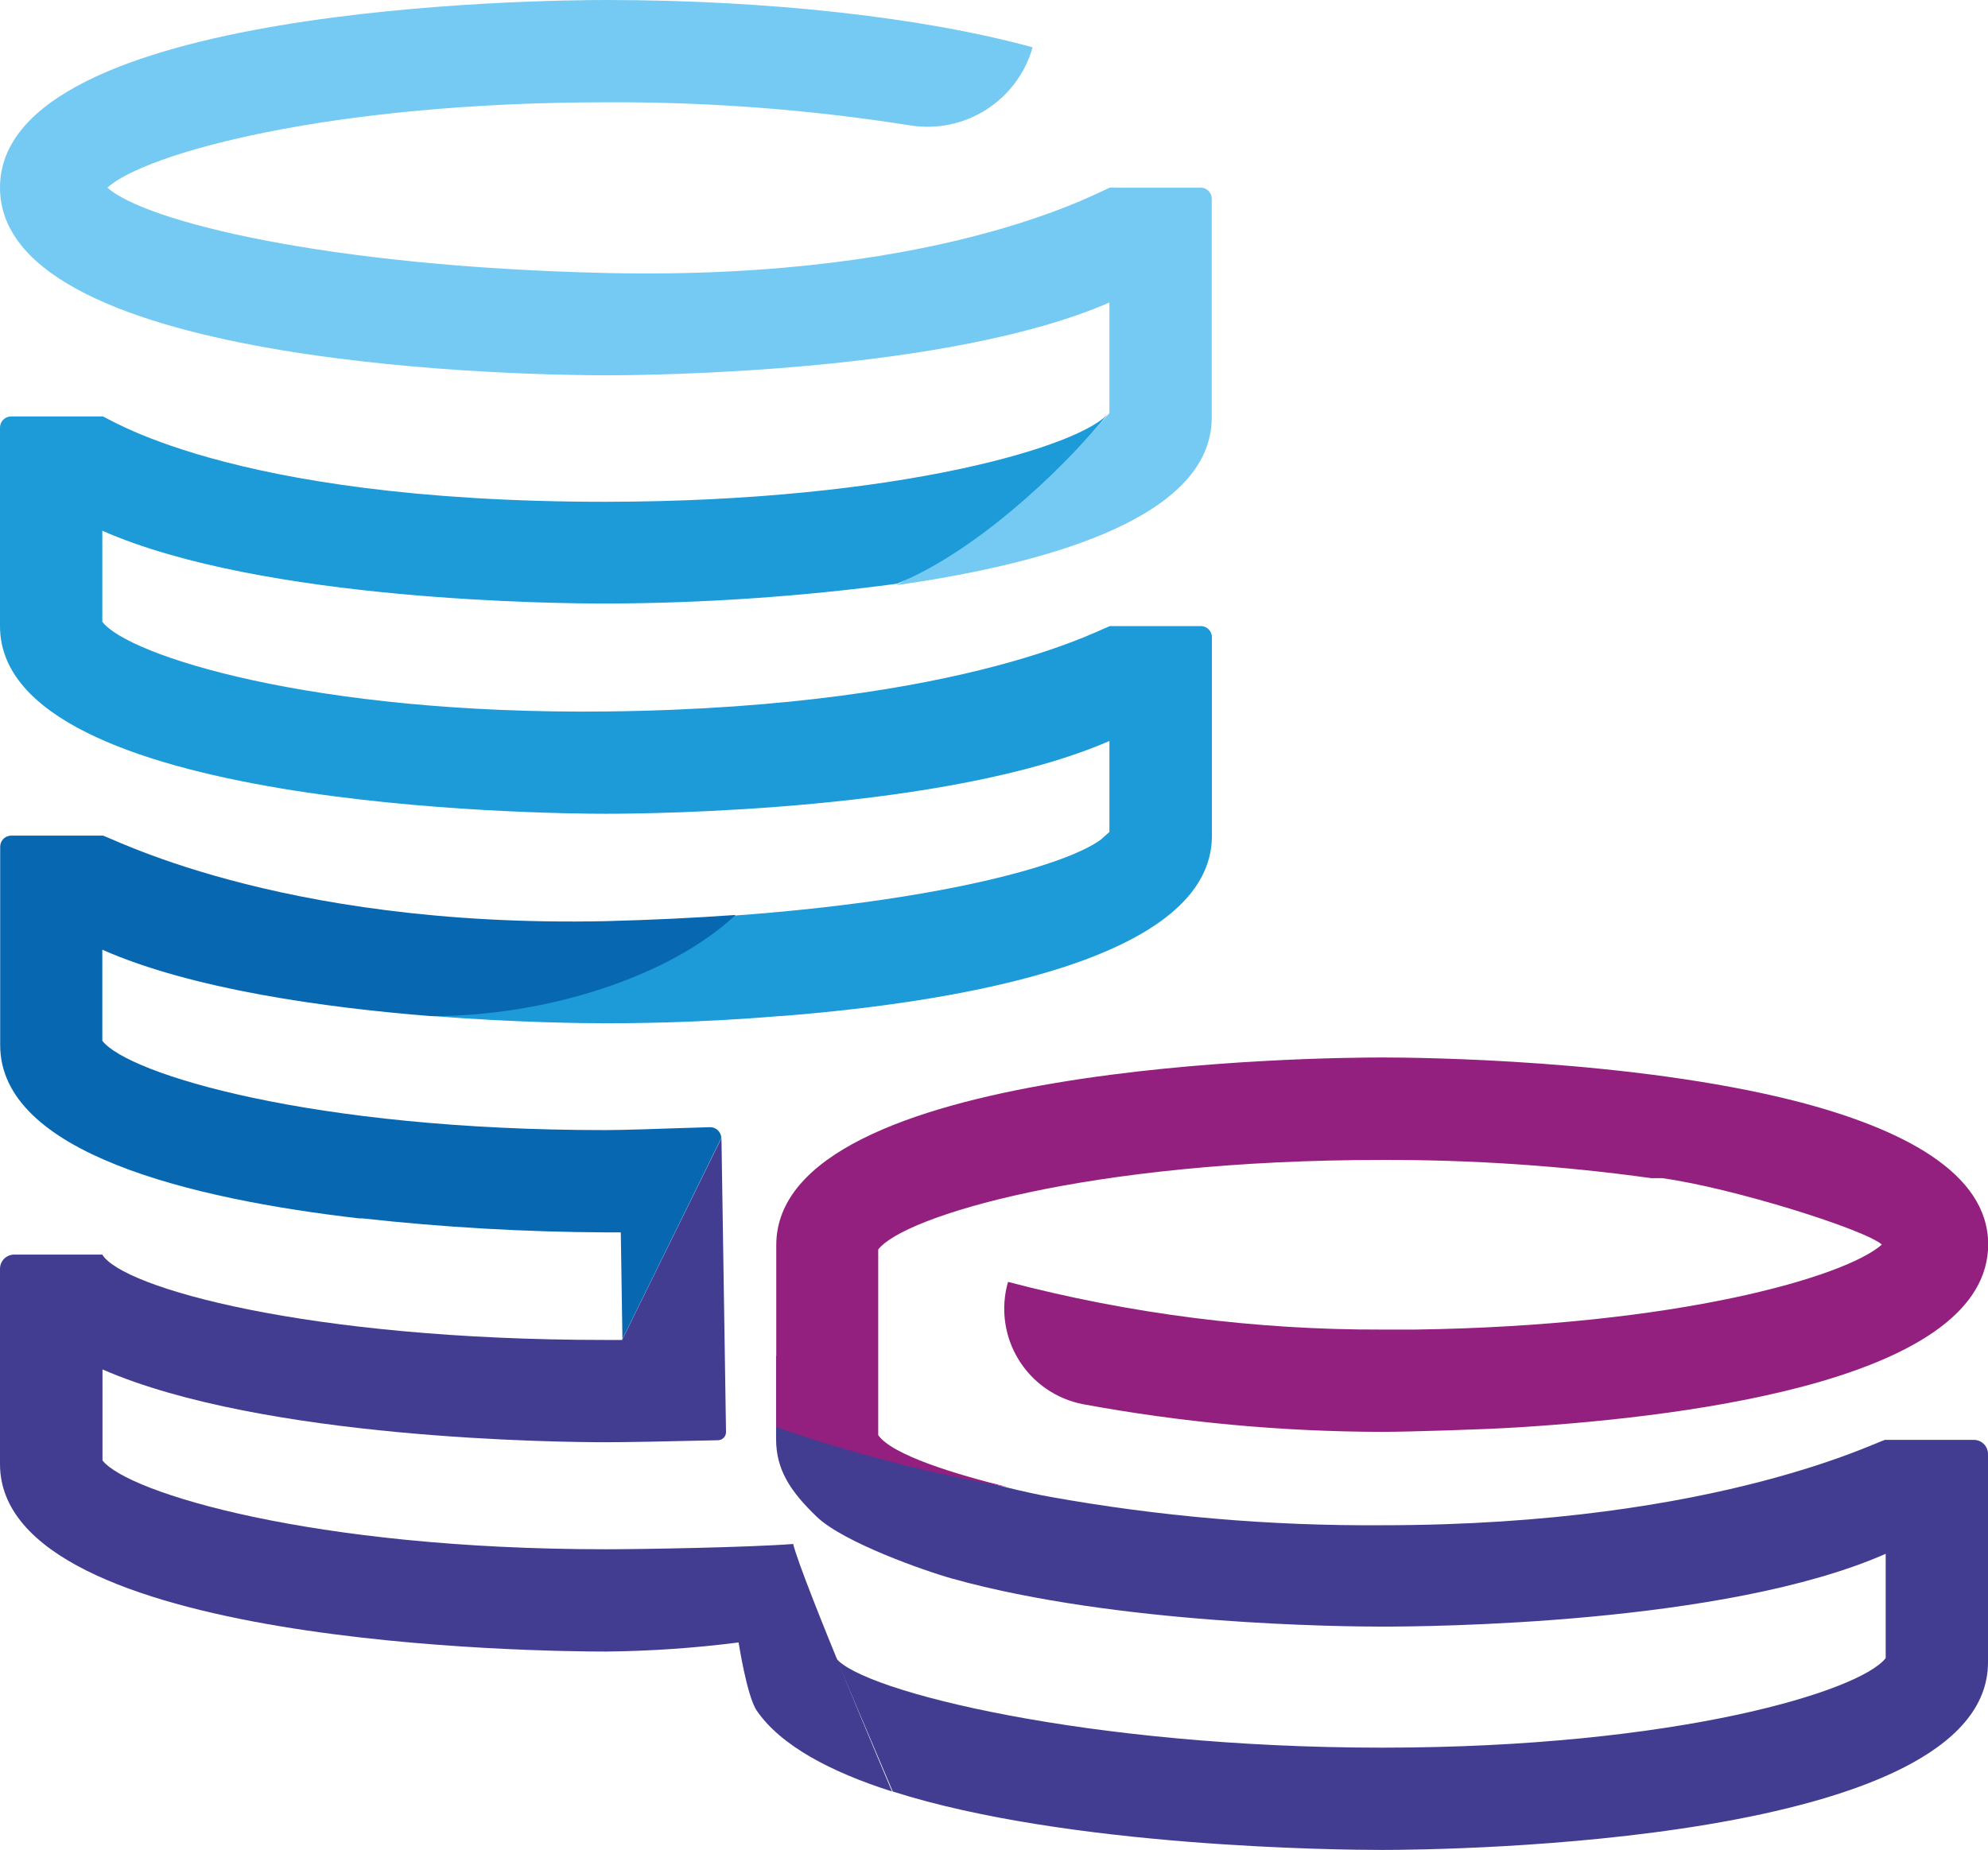
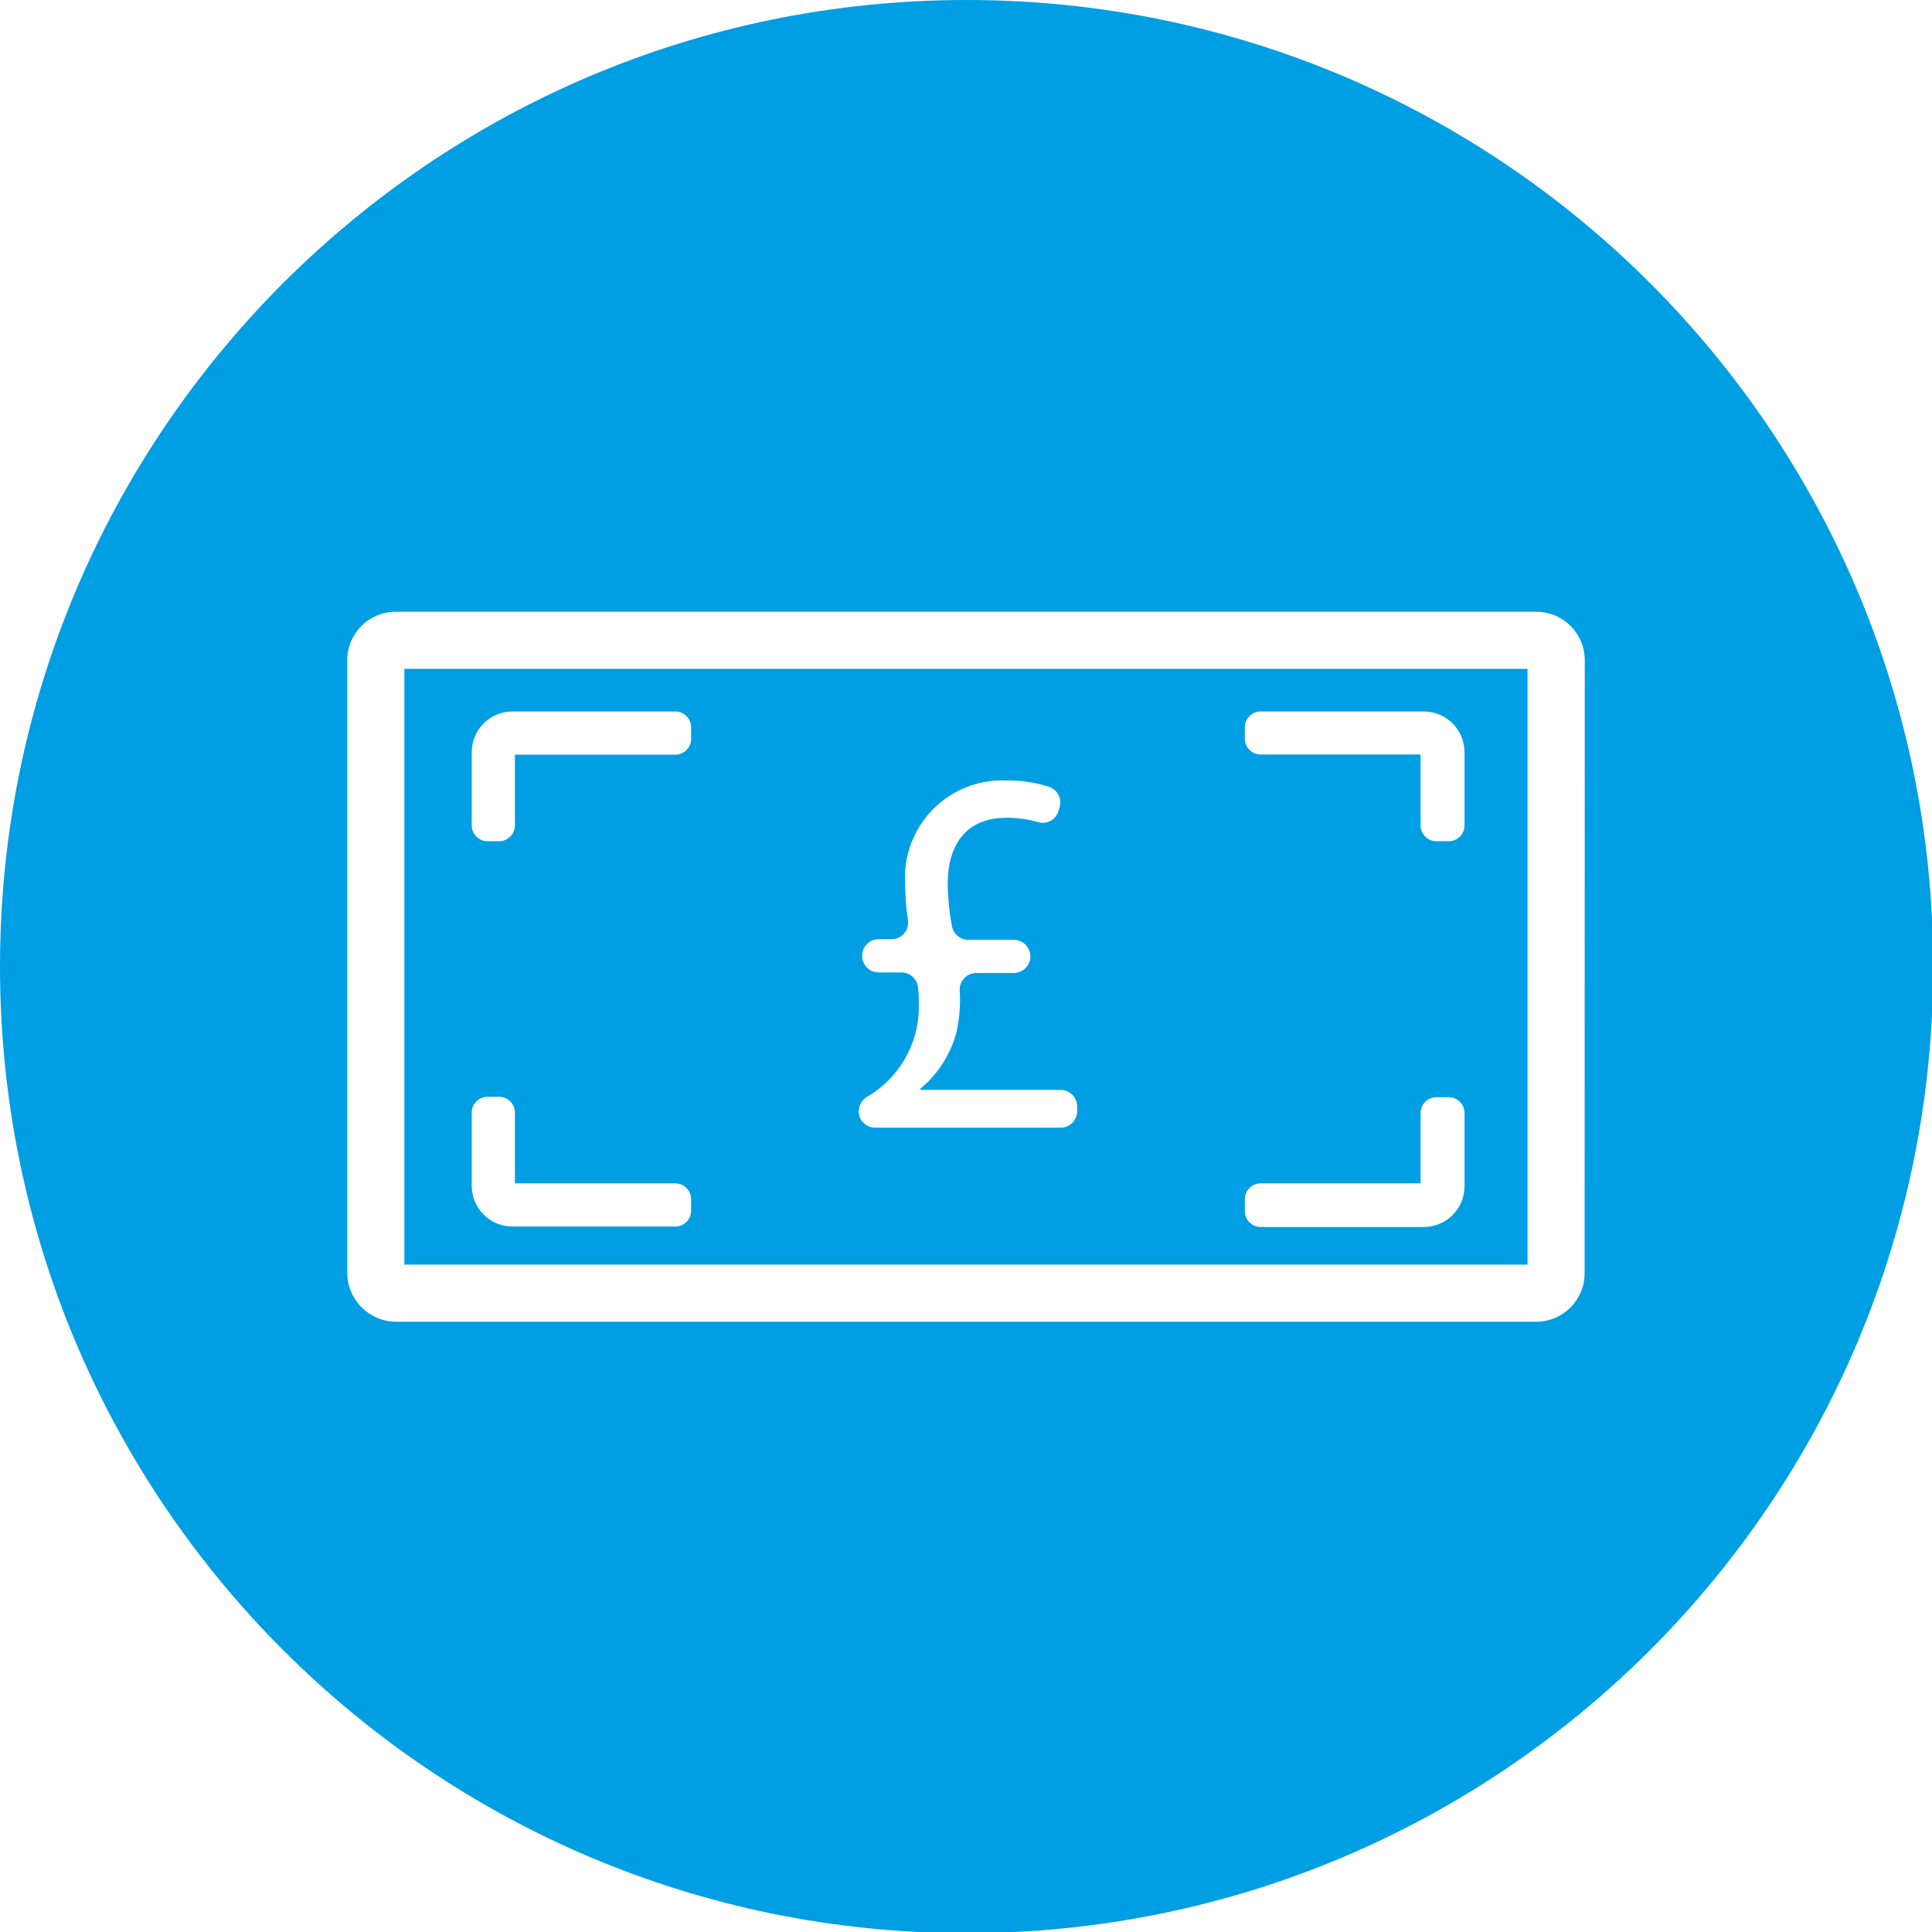
- <svg xmlns="http://www.w3.org/2000/svg" viewBox="0 0 109.2 101.64">
+ <svg xmlns="http://www.w3.org/2000/svg" viewBox="0 0 131.92 131.92">
  <defs>
-     <style>.cost-1{fill:#423d91;}.cost-2{fill:#75caf3;}.cost-3{fill:#931f7f;}.cost-4{fill:#1c9bd8;}.cost-5{fill:#0768b1;}</style>
+     <style>.cost-1{fill:#009ee3;}</style>
  </defs>
  <g id="Layer_2" data-name="Layer 2">
-     <g id="Layer_5" data-name="Layer 5">
-       <path class="cost-1" d="M39.63,62.53l.25,16.14a.45.45,0,0,1-.44.46l-2.34.05s-2.52.06-3.81.06c-2.47,0-18.83-.15-27.66-4v5C7,82,17.13,85.12,33.28,85.12c1.92,0,7.81-.1,10.29-.29C44,86.65,49,98.43,49,98.43c-3.38-1.08-6.11-2.52-7.43-4.44-.55-.8-1-3.78-1-3.75a62.22,62.22,0,0,1-7.29.5C29.88,90.74,0,90.46,0,80.44V69.71a.78.78,0,0,1,.78-.78H5.62c0-.18,0,0,0,0,1.07,1.8,11.19,4.69,27.66,4.69h.89" />
-       <path class="cost-2" d="M66,10.31h-5c0-.18-8.46,5.12-27.66,4.69-15.47-.35-25.4-2.85-27.44-4.69,2-1.84,12-4.69,27.44-4.69A103.68,103.68,0,0,1,50,6.89a6,6,0,0,0,6.72-4.29C50.71.95,42.17,0,33.28,0,29.88,0,0,.29,0,10.31S29.88,20.62,33.28,20.62c2.47,0,18.83-.15,27.66-4v6.08a42.18,42.18,0,0,1-11.7,9.45c8.57-1.22,17.32-3.79,17.32-9.21v-12A.61.61,0,0,0,66,10.31Z" />
-       <path class="cost-1" d="M45.92,91.1c1.4,1.82,13.85,4.92,30,4.92s26.26-3.1,27.66-4.92V85.37c-8.83,3.89-25.19,4-27.66,4-2.12,0-14.54-.11-23.59-2.63-1.57-.44-6-2-7.46-3.4s-2.24-2.59-2.24-4.28V74.48c2.78,2.34,4.72,5.08,10.46,6.67,1.16.32,3.15.83,4.54,1.08A99.33,99.33,0,0,0,75.92,83.8c18.73,0,27.66-4.87,27.66-4.69h4.84a.78.78,0,0,1,.78.78V91.33c0,10-29.88,10.31-33.28,10.31-2.28,0-17.23-.13-26.88-3.21Z" />
-       <path class="cost-3" d="M98.61,60.49c-9-2.28-20.64-2.39-22.69-2.39-3.41,0-33.28.29-33.28,10.31v10a82.22,82.22,0,0,0,12.69,3.29C52.47,81,49,79.94,48.24,78.85l0-10.2c1.4-1.82,11.5-4.92,27.66-4.92a105.35,105.35,0,0,1,14.8,1c.2,0,.4,0,.6,0l0,0c3.91.54,11.16,2.83,12.07,3.65-2,1.77-11.21,4.47-25.67,4.67H75.92a80.06,80.06,0,0,1-20.55-2.62h0a5.34,5.34,0,0,0,4.12,6.72,91.51,91.51,0,0,0,16.43,1.52c1.37,0,5.67-.13,7.49-.25,9.93-.62,25.8-2.75,25.8-10.06C109.2,64.44,104.5,62,98.61,60.49Z" />
-       <path class="cost-4" d="M60.94,22.65c-1.4,1.82-11.5,4.9-27.66,4.92-21.1,0-27.66-4.87-27.66-4.69h-5A.61.61,0,0,0,0,23.5V34.4c0,10,29.88,10.31,33.28,10.31,2.47,0,18.83-.15,27.66-4v5l-.47.42c-2.05,1.49-9.14,3.37-20.07,4.17L23.7,55.82c4.68.37,8.49.4,9.58.4s4.91,0,9.59-.4c0,0,0,0,.11,0,9.9-.79,23.59-3.12,23.59-9.9V35A.61.61,0,0,0,66,34.4h-5c0-.18-7.53,4.45-27.66,4.69C17.13,39.27,7,36,5.62,34.16v-5c8.83,3.89,25.19,4,27.66,4a123.53,123.53,0,0,0,16-1.09C53.35,30.41,58,26.24,60.94,22.65Z" />
-       <path class="cost-5" d="M34.17,73.61l5.45-11.08a.61.61,0,0,0-.63-.6L36.75,62s-2.43.09-3.46.09C17.13,62.1,7,59,5.62,57.18v-5c4.92,2.17,12.18,3.18,18.08,3.65,6.35,0,13.08-2.17,16.71-5.56q-3.33.24-7.12.34C15,51,5.62,45.73,5.62,45.91h-5a.61.61,0,0,0-.61.61v10.9c0,5.93,10.46,8.45,19.71,9.52l.18,0a127,127,0,0,0,13.4.77h.8l.09,5.89" />
+     <g id="Layer_1-2" data-name="Layer 1">
+       <path class="cost-1" d="M66,0a66,66,0,1,0,66,66A66,66,0,0,0,66,0ZM108.2,86.94a3.31,3.31,0,0,1-3.31,3.31H27.06a3.35,3.35,0,0,1-3.35-3.35V45.08A3.31,3.31,0,0,1,27,41.77H104.9a3.31,3.31,0,0,1,3.31,3.31Z" />
+       <path class="cost-1" d="M27.61,86.35h76.69V45.67H27.61ZM85,49.66a1.08,1.08,0,0,1,1.08-1.08H97.18A2.78,2.78,0,0,1,100,51.36v5a1.08,1.08,0,0,1-1.08,1.08h-.79A1.08,1.08,0,0,1,97,56.35V51.52H86.07A1.08,1.08,0,0,1,85,50.44Zm0,32.22a1.08,1.08,0,0,1,1.08-1.08H97V76a1.08,1.08,0,0,1,1.08-1.08h.79A1.08,1.08,0,0,1,100,76v5a2.78,2.78,0,0,1-2.78,2.78H86.07A1.08,1.08,0,0,1,85,82.66Zm-26.36-6a1.17,1.17,0,0,1,.58-1,7.1,7.1,0,0,0,3.52-6c0-.52,0-1-.06-1.48a1.14,1.14,0,0,0-1.13-1H60a1.13,1.13,0,0,1,0-2.27h.89A1.13,1.13,0,0,0,62,62.88a19.49,19.49,0,0,1-.2-2.59,6.64,6.64,0,0,1,6.91-7,9,9,0,0,1,2.93.44,1.13,1.13,0,0,1,.71,1.4l-.08.27a1.12,1.12,0,0,1-1.41.73,7.58,7.58,0,0,0-2.15-.29c-2.81,0-4,1.94-4,4.5A16.74,16.74,0,0,0,65,63.23a1.13,1.13,0,0,0,1.12.94h3.1a1.13,1.13,0,0,1,0,2.27H66.66a1.13,1.13,0,0,0-1.13,1.19,10,10,0,0,1-.22,2.84,7.49,7.49,0,0,1-2.48,3.88v.07h9.59a1.13,1.13,0,0,1,1.13,1.13v.36A1.13,1.13,0,0,1,72.42,77H59.76a1.13,1.13,0,0,1-1.13-1.13ZM32.21,51.36A2.78,2.78,0,0,1,35,48.58H46.11a1.08,1.08,0,0,1,1.08,1.08v.79a1.08,1.08,0,0,1-1.08,1.08H35.16v4.83a1.08,1.08,0,0,1-1.08,1.08h-.79a1.08,1.08,0,0,1-1.08-1.08Zm0,24.61a1.08,1.08,0,0,1,1.08-1.08h.79A1.08,1.08,0,0,1,35.16,76V80.8H46.11a1.08,1.08,0,0,1,1.08,1.08v.79a1.08,1.08,0,0,1-1.08,1.08H35A2.78,2.78,0,0,1,32.21,81Z" />
    </g>
  </g>
</svg>
